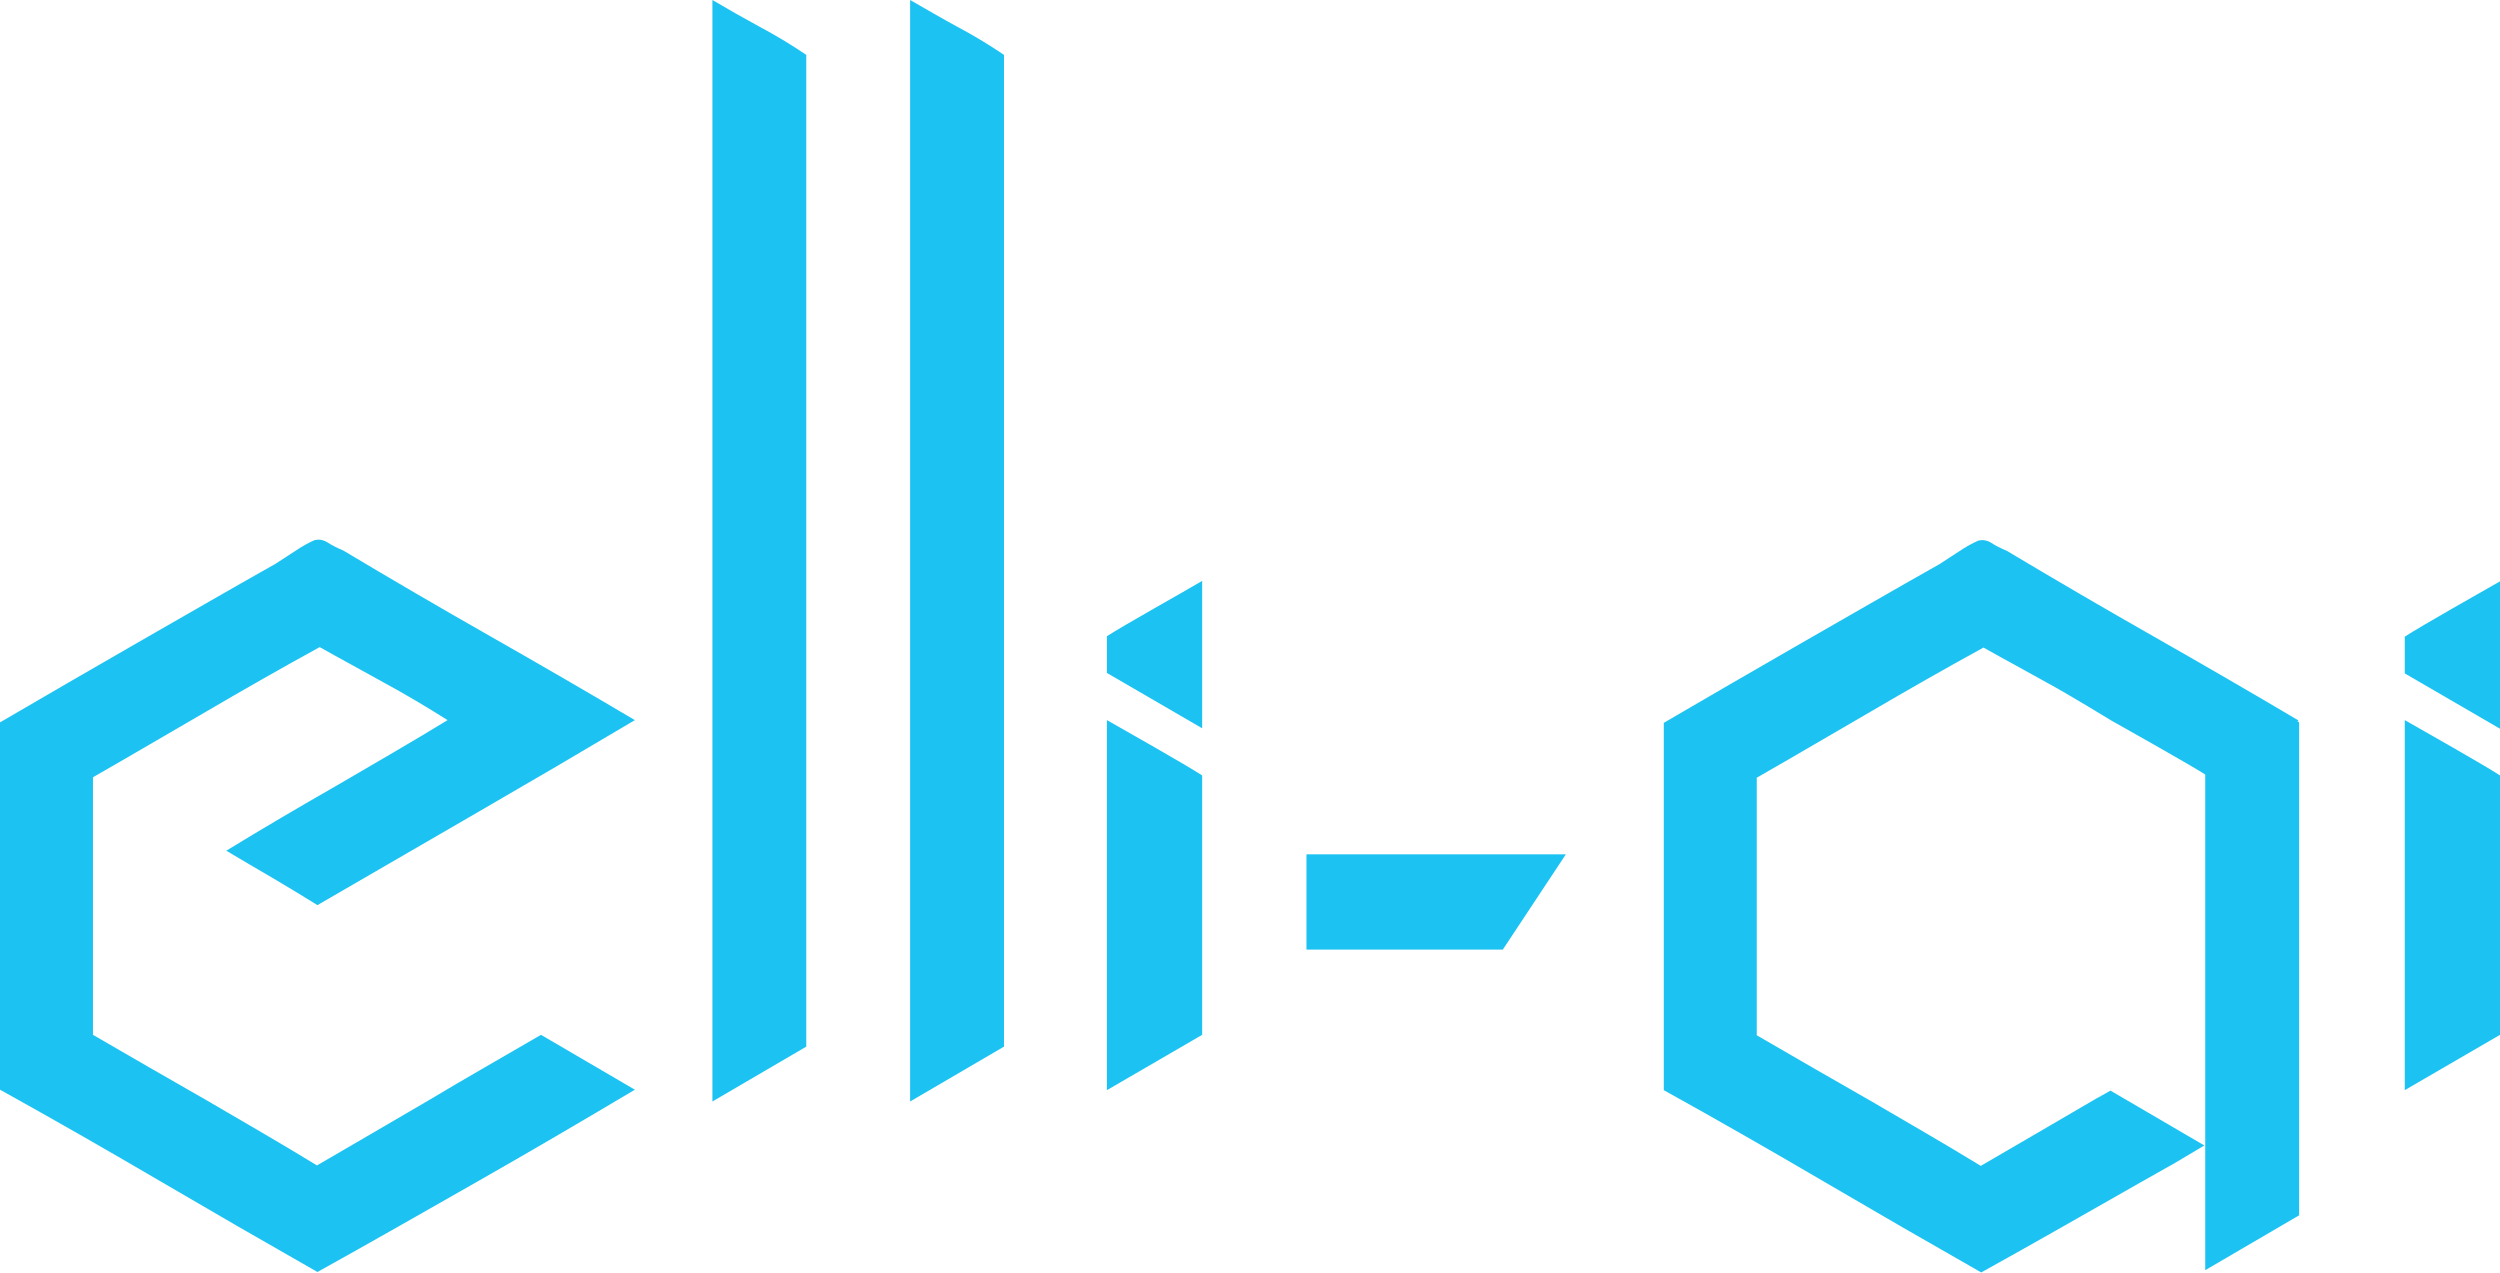
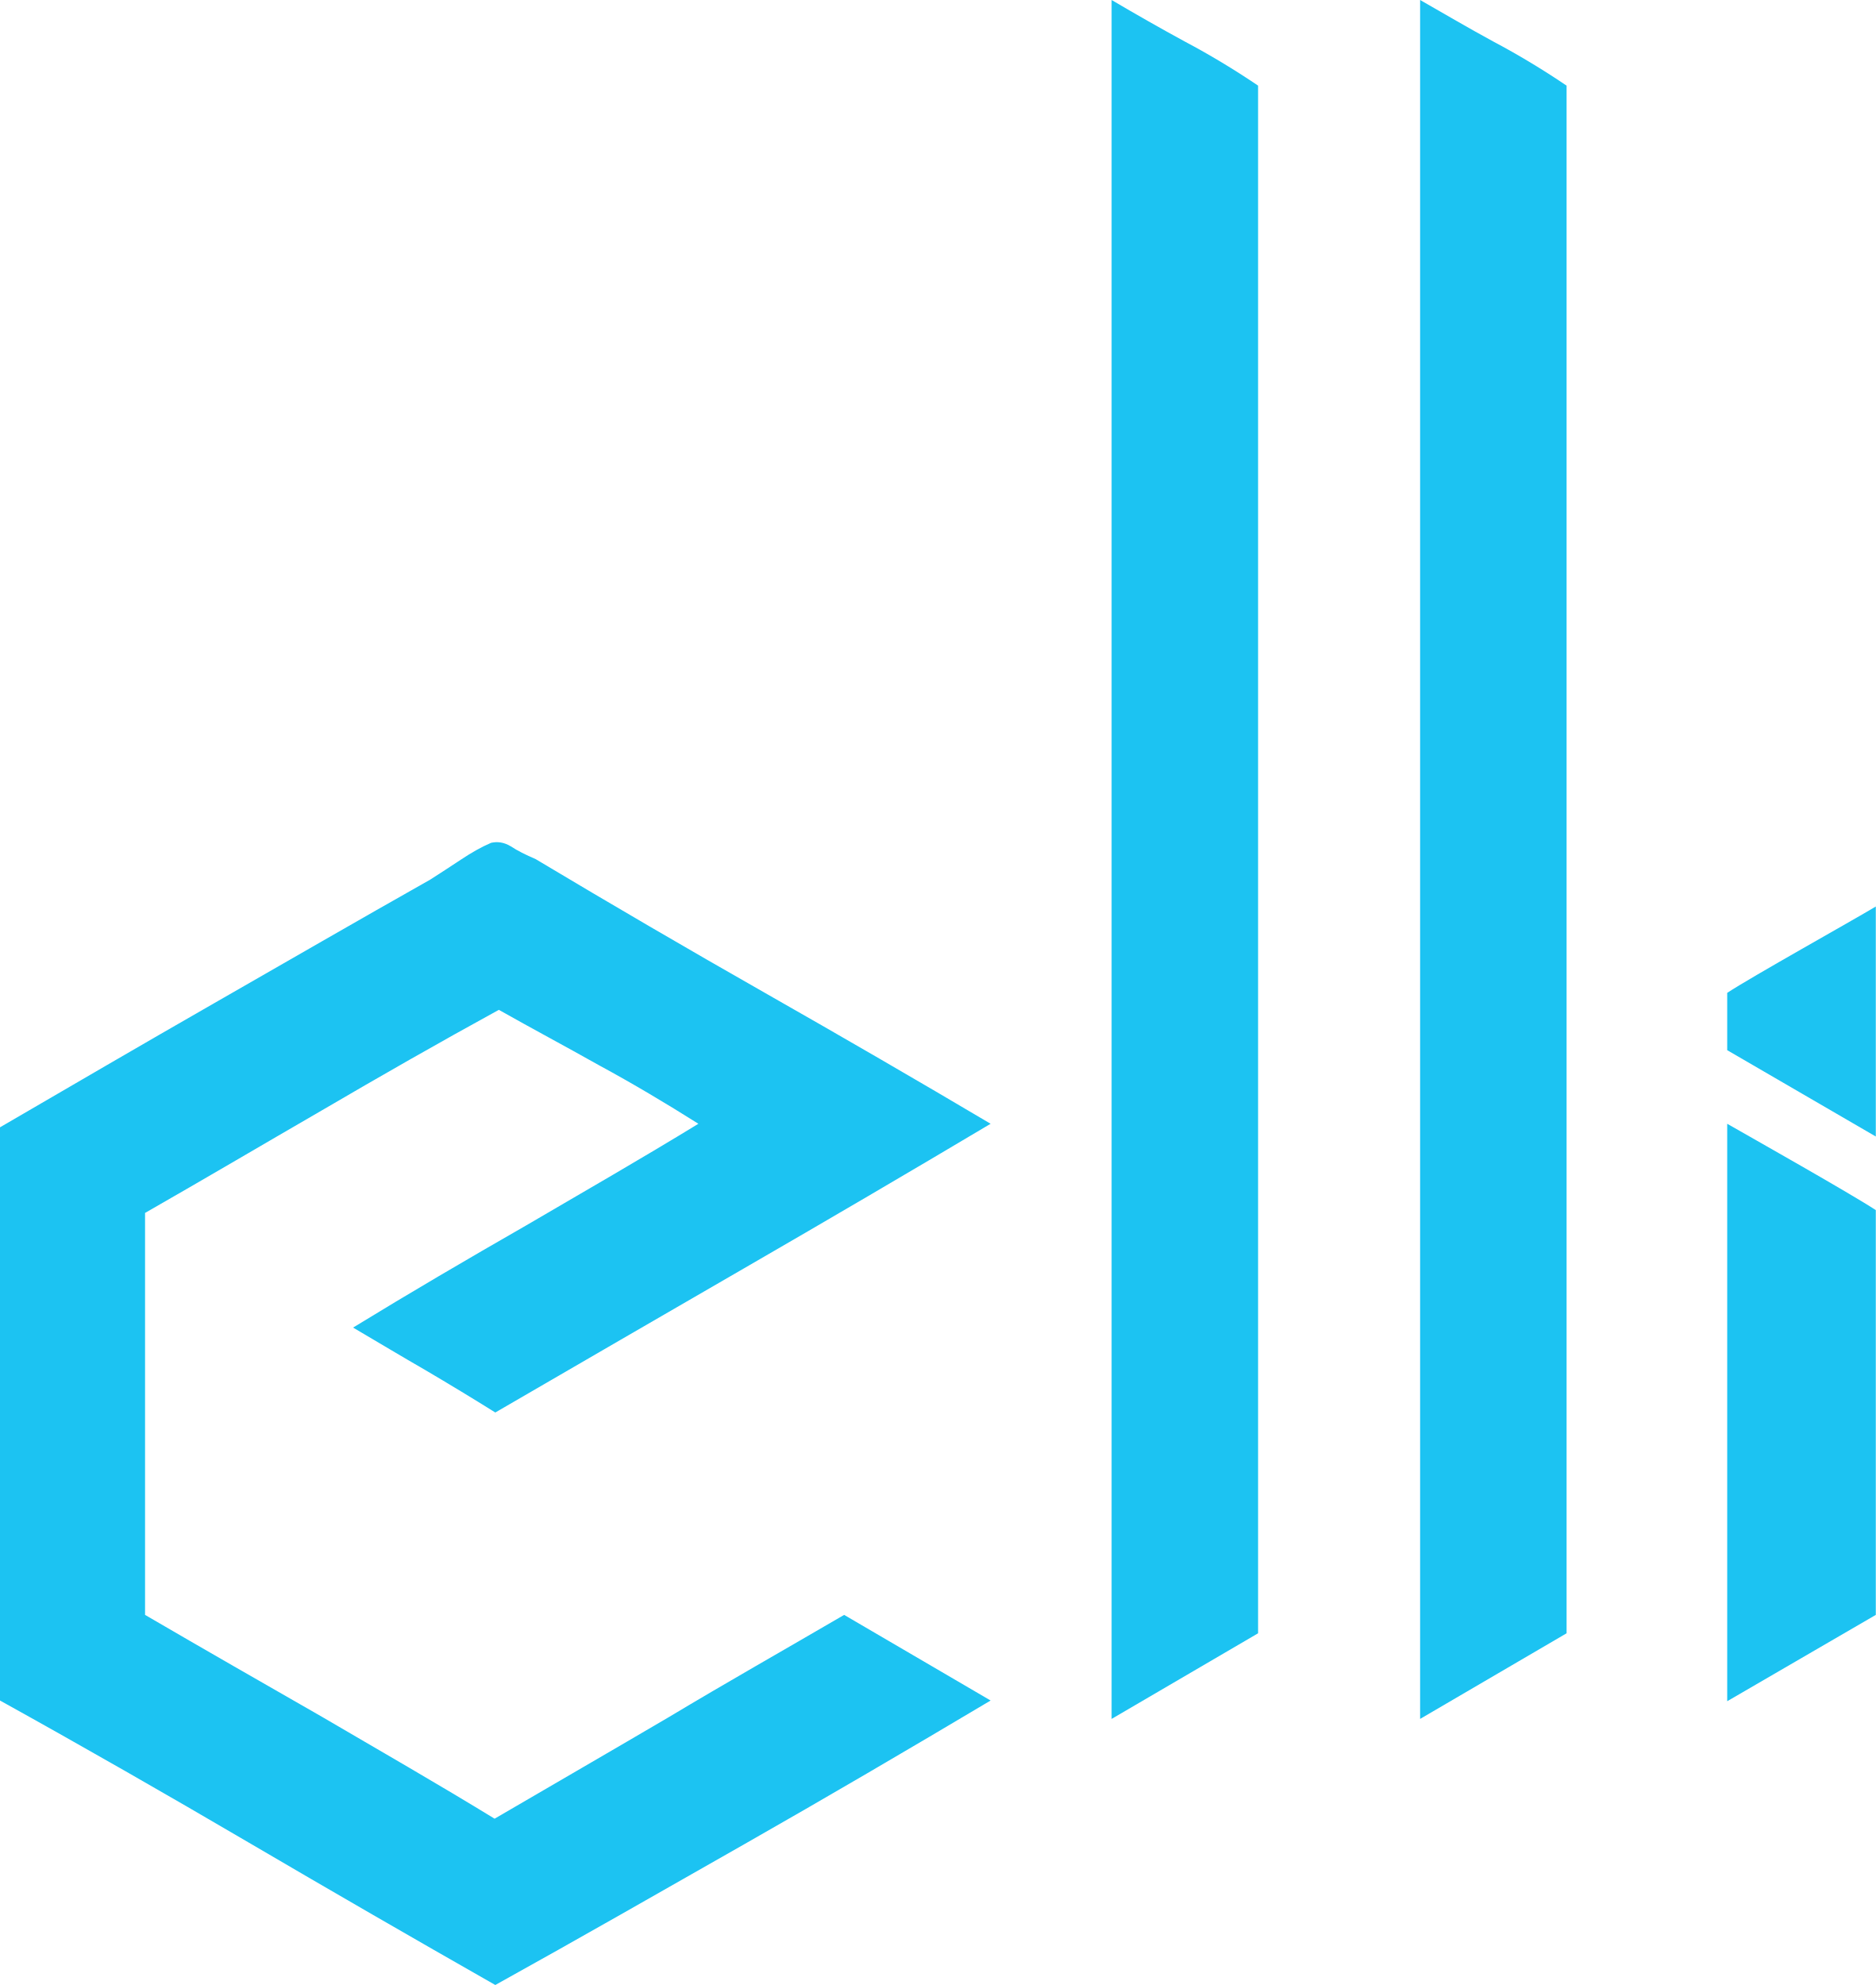
- <svg xmlns="http://www.w3.org/2000/svg" version="1.1" id="Layer_1" x="0px" y="0px" viewBox="0 0 551.3 280.6" style="enable-background:new 0 0 551.3 280.6;" xml:space="preserve">
+ <svg xmlns="http://www.w3.org/2000/svg" version="1.1" id="Layer_1" x="0px" y="0px" viewBox="0 0 265.1 280.5" style="enable-background:new 0 0 265.1 280.5;" xml:space="preserve">
  <g>
-     <path style="fill:#1CC3F2;" d="M49.9,187.6c3.4,2,6.9,4.1,10.2,6c3.4,2,6.7,4,9.9,6c11.9-6.9,23.6-13.7,35.2-20.4   c11.6-6.7,23.2-13.5,34.8-20.4c-10.3-6.1-21-12.3-31.9-18.5c-10.9-6.2-21.7-12.5-32.4-18.9c-1.4-0.6-2.6-1.2-3.5-1.8   c-1-0.6-1.9-0.7-2.8-0.5c-1.4,0.6-2.8,1.4-4.3,2.4c-1.5,1-2.9,1.9-4.3,2.8c-10.1,5.7-20.3,11.6-30.6,17.5S9.8,153.6,0,159.3v81   c11.9,6.6,23.6,13.3,35.2,20.1c11.6,6.8,23.2,13.5,34.8,20.1c11.9-6.6,23.6-13.3,35.2-19.9c11.6-6.6,23.2-13.4,34.8-20.3   l-20.7-12.1c-8.4,4.9-16.7,9.6-24.7,14.4c-8,4.7-16.3,9.5-24.7,14.4c-8-4.9-16.2-9.6-24.4-14.4c-8.2-4.7-16.6-9.5-25-14.4v-56.8   c8.4-4.8,16.7-9.7,25-14.5c8.2-4.8,16.6-9.6,25-14.2c4.6,2.6,9.3,5.1,14.1,7.8c4.8,2.6,9.5,5.4,14.1,8.3c-8,4.9-16.2,9.6-24.4,14.4   C66.1,177.9,57.9,182.7,49.9,187.6z" />
-     <path style="fill:#1CC3F2;" d="M506.9,158.9c-10.3-6.1-21-12.3-31.9-18.5s-21.7-12.5-32.4-18.9c-1.4-0.6-2.6-1.2-3.5-1.8   c-1-0.6-1.9-0.7-2.8-0.5c-1.4,0.6-2.8,1.4-4.3,2.4s-2.9,1.9-4.3,2.8c-10.1,5.7-20.3,11.6-30.6,17.5c-10.3,5.9-20.4,11.8-30.2,17.5   v81c11.9,6.6,23.6,13.3,35.2,20.1c11.6,6.8,23.2,13.5,34.8,20.1c11.9-6.6,23.6-13.3,35.2-19.9c11.6-6.6,2.4-1.2,14-8.1l-20.7-12.1   c-8.4,4.9,4.2-2.6-3.9,2.2c-8,4.7-16.3,9.5-24.7,14.4c-8-4.9-16.2-9.6-24.4-14.4c-8.2-4.7-16.6-9.5-25-14.4v-56.8   c8.4-4.8,16.7-9.7,25-14.5c8.2-4.8,16.6-9.6,25-14.2c4.6,2.6,9.3,5.1,14.1,7.8c4.8,2.6,14.1,8.3,14.1,8.3s17.3,9.7,20.7,11.9v109.3   L507,268V159.3c-0.1-0.1-0.3-0.2-0.4-0.3C506.7,159,506.8,158.9,506.9,158.9z" />
+     <path style="fill:#1CC3F2;" d="M49.9,187.6c3.4,2,6.9,4.1,10.2,6c3.4,2,6.7,4,9.9,6c11.9-6.9,23.6-13.7,35.2-20.4   s23.2-13.5,34.8-20.4c-10.3-6.1-21-12.3-31.9-18.5s-21.7-12.5-32.4-18.9c-1.4-0.6-2.6-1.2-3.5-1.8c-1-0.6-1.9-0.7-2.8-0.5   c-1.4,0.6-2.8,1.4-4.3,2.4s-2.9,1.9-4.3,2.8c-10.1,5.7-20.3,11.6-30.6,17.5S9.8,153.6,0,159.3v81c11.9,6.6,23.6,13.3,35.2,20.1   s23.2,13.5,34.8,20.1c11.9-6.6,23.6-13.3,35.2-19.9s23.2-13.4,34.8-20.3l-20.7-12.1c-8.4,4.9-16.7,9.6-24.7,14.4   c-8,4.7-16.3,9.5-24.7,14.4c-8-4.9-16.2-9.6-24.4-14.4c-8.2-4.7-16.6-9.5-25-14.4v-56.8c8.4-4.8,16.7-9.7,25-14.5   c8.2-4.8,16.6-9.6,25-14.2c4.6,2.6,9.3,5.1,14.1,7.8c4.8,2.6,9.5,5.4,14.1,8.3c-8,4.9-16.2,9.6-24.4,14.4   C66.1,177.9,57.9,182.7,49.9,187.6z" />
    <path style="fill:#1CC3F2;" d="M157.1,0v14.4v228.5l20.7-12.1V12.1c-3.4-2.3-6.9-4.4-10.3-6.2C164,4,160.5,2,157.1,0z" />
    <path style="fill:#1CC3F2;" d="M200.7,0v14.4v228.5l20.7-12.1V12.1c-3.4-2.3-6.9-4.4-10.3-6.2C207.6,4,204.2,2,200.7,0z" />
    <path style="fill:#1CC3F2;" d="M244.1,240.4l21-12.2V171c-3.5-2.3-17.5-10.2-21-12.2V240.4z" />
-     <polygon style="fill:#1CC3F2;" points="288.1,209.4 331.4,209.4 345.3,188.4 288.1,188.4  " />
    <path style="fill:#1CC3F2;" d="M244.1,148.4l21,12.2v-32.5c-3.5,2.1-17.5,9.9-21,12.2V148.4z" />
-     <path style="fill:#1CC3F2;" d="M530.3,240.4l21-12.2V171c-3.5-2.3-17.5-10.2-21-12.2V240.4z" />
-     <path style="fill:#1CC3F2;" d="M530.3,140.4v8.1l21,12.2v-32.5C547.8,130.2,533.8,138.1,530.3,140.4z" />
  </g>
</svg>
